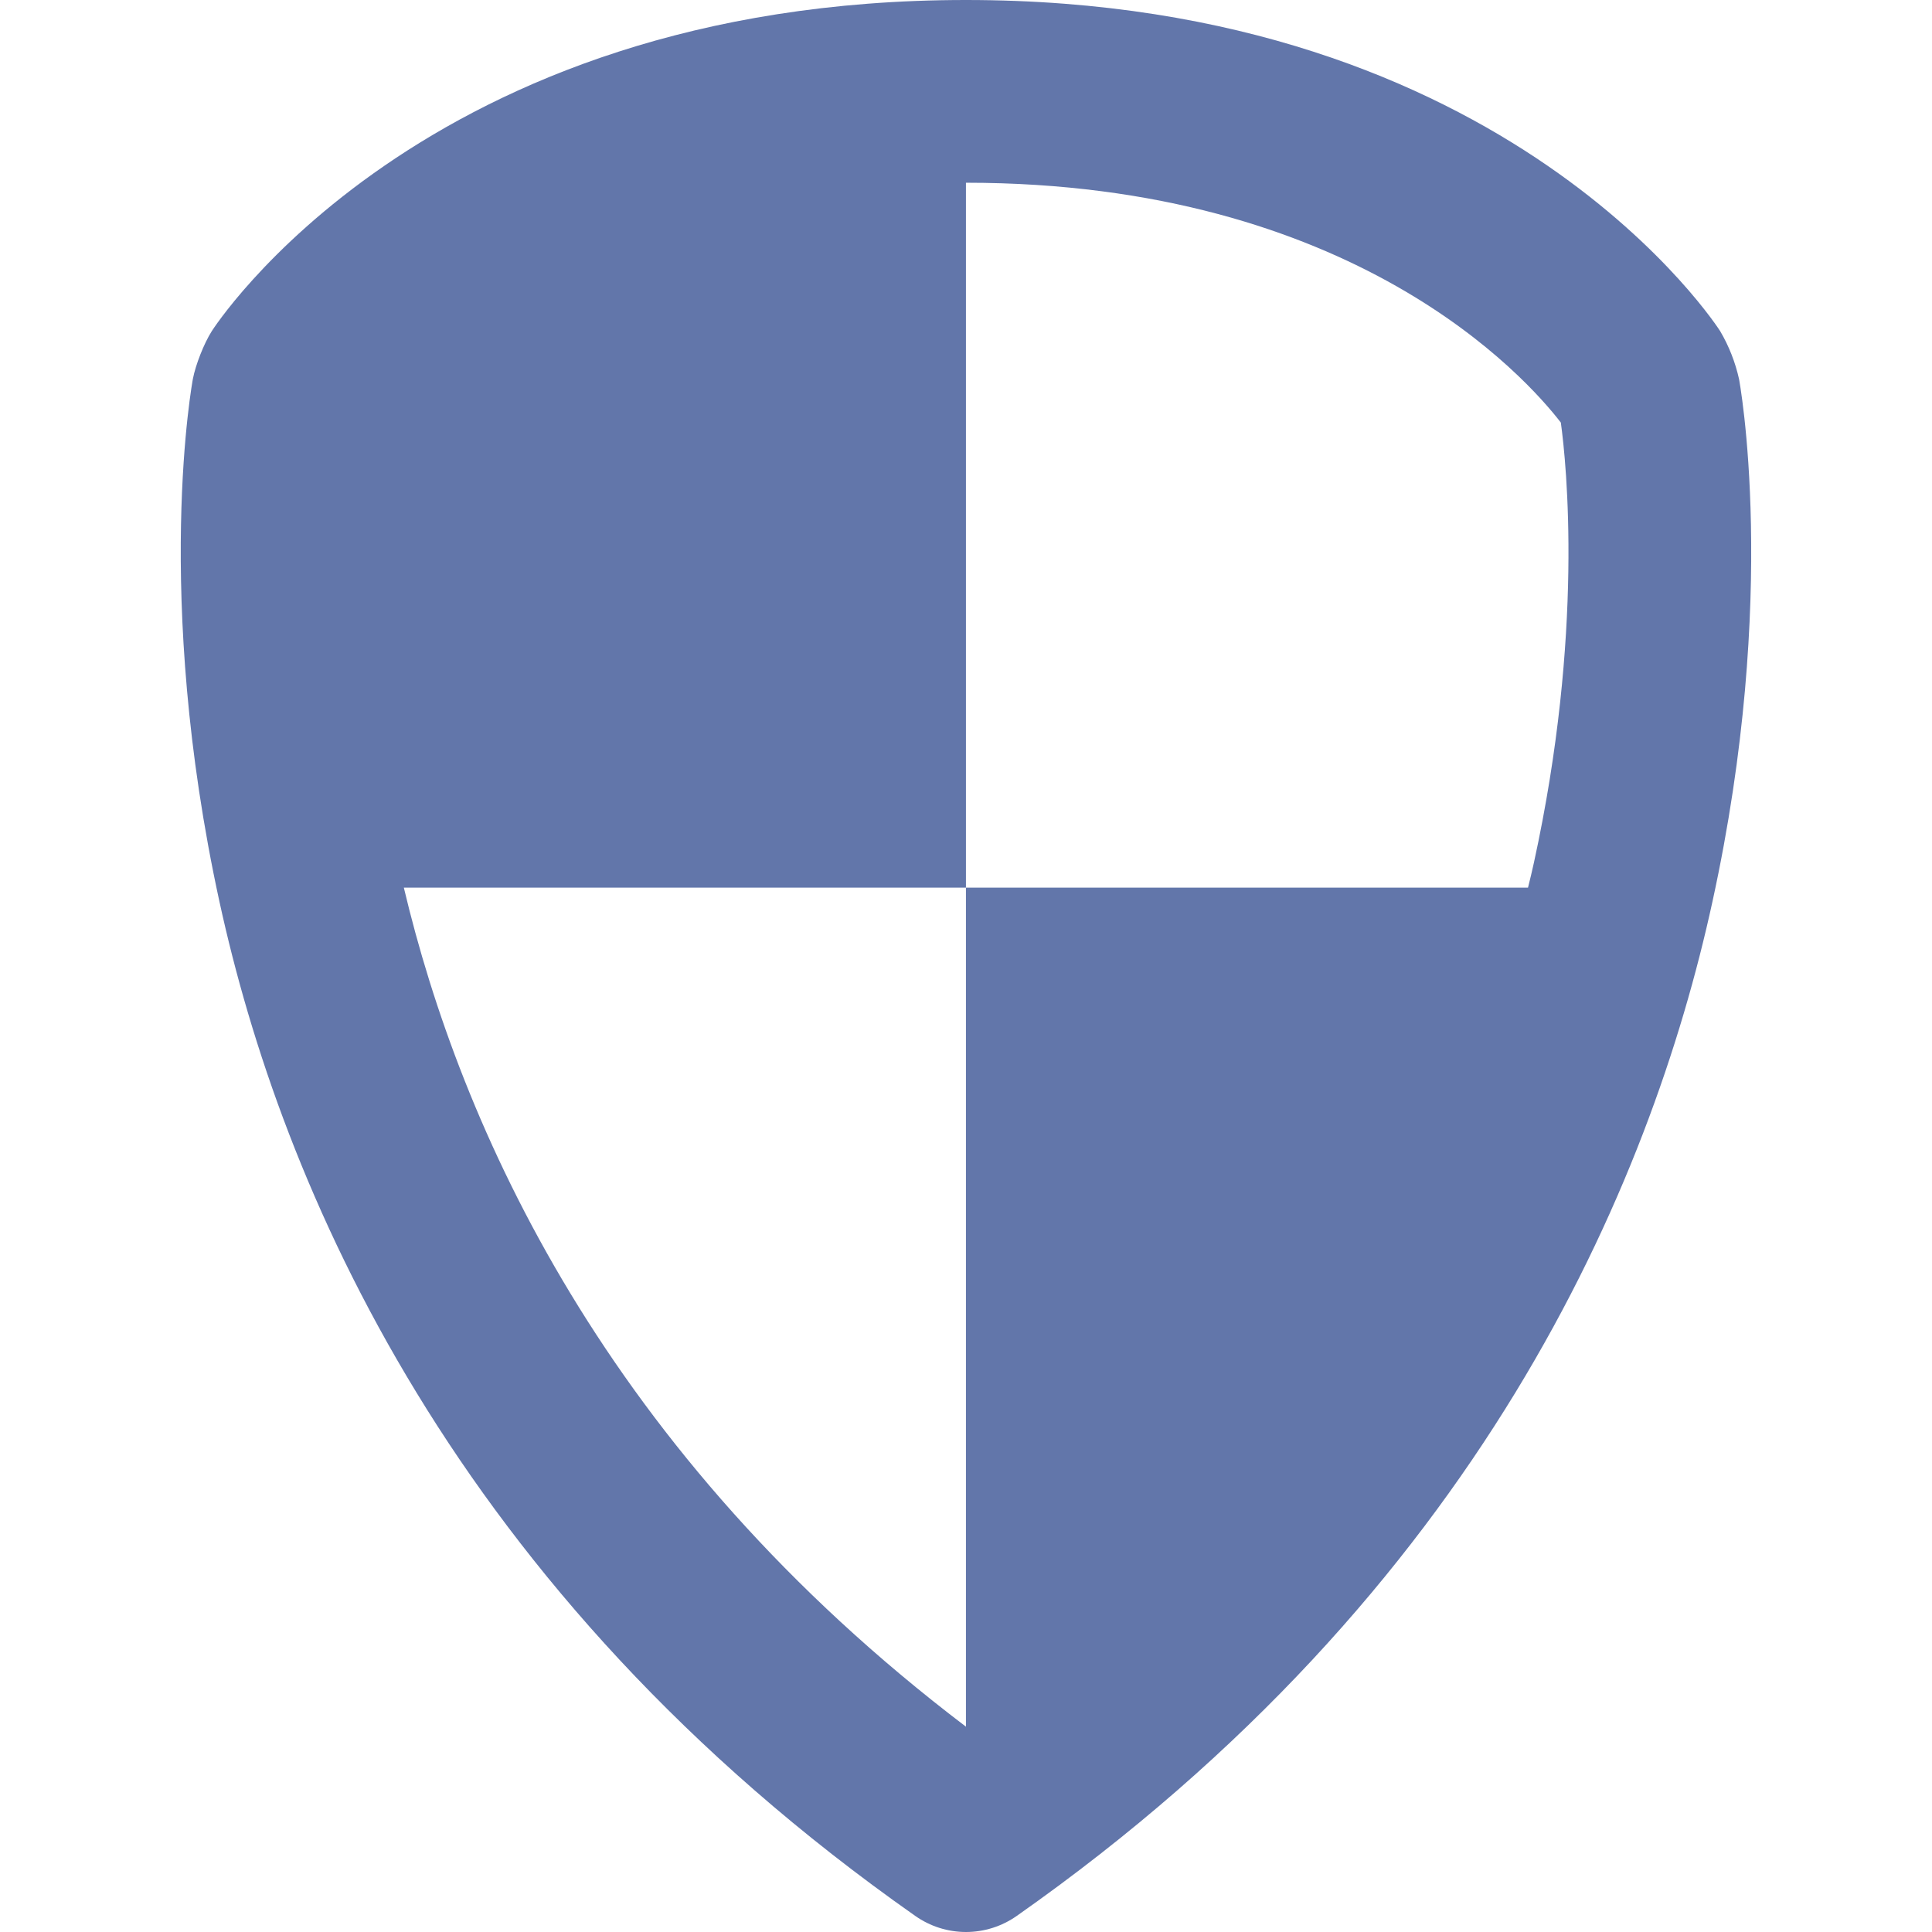
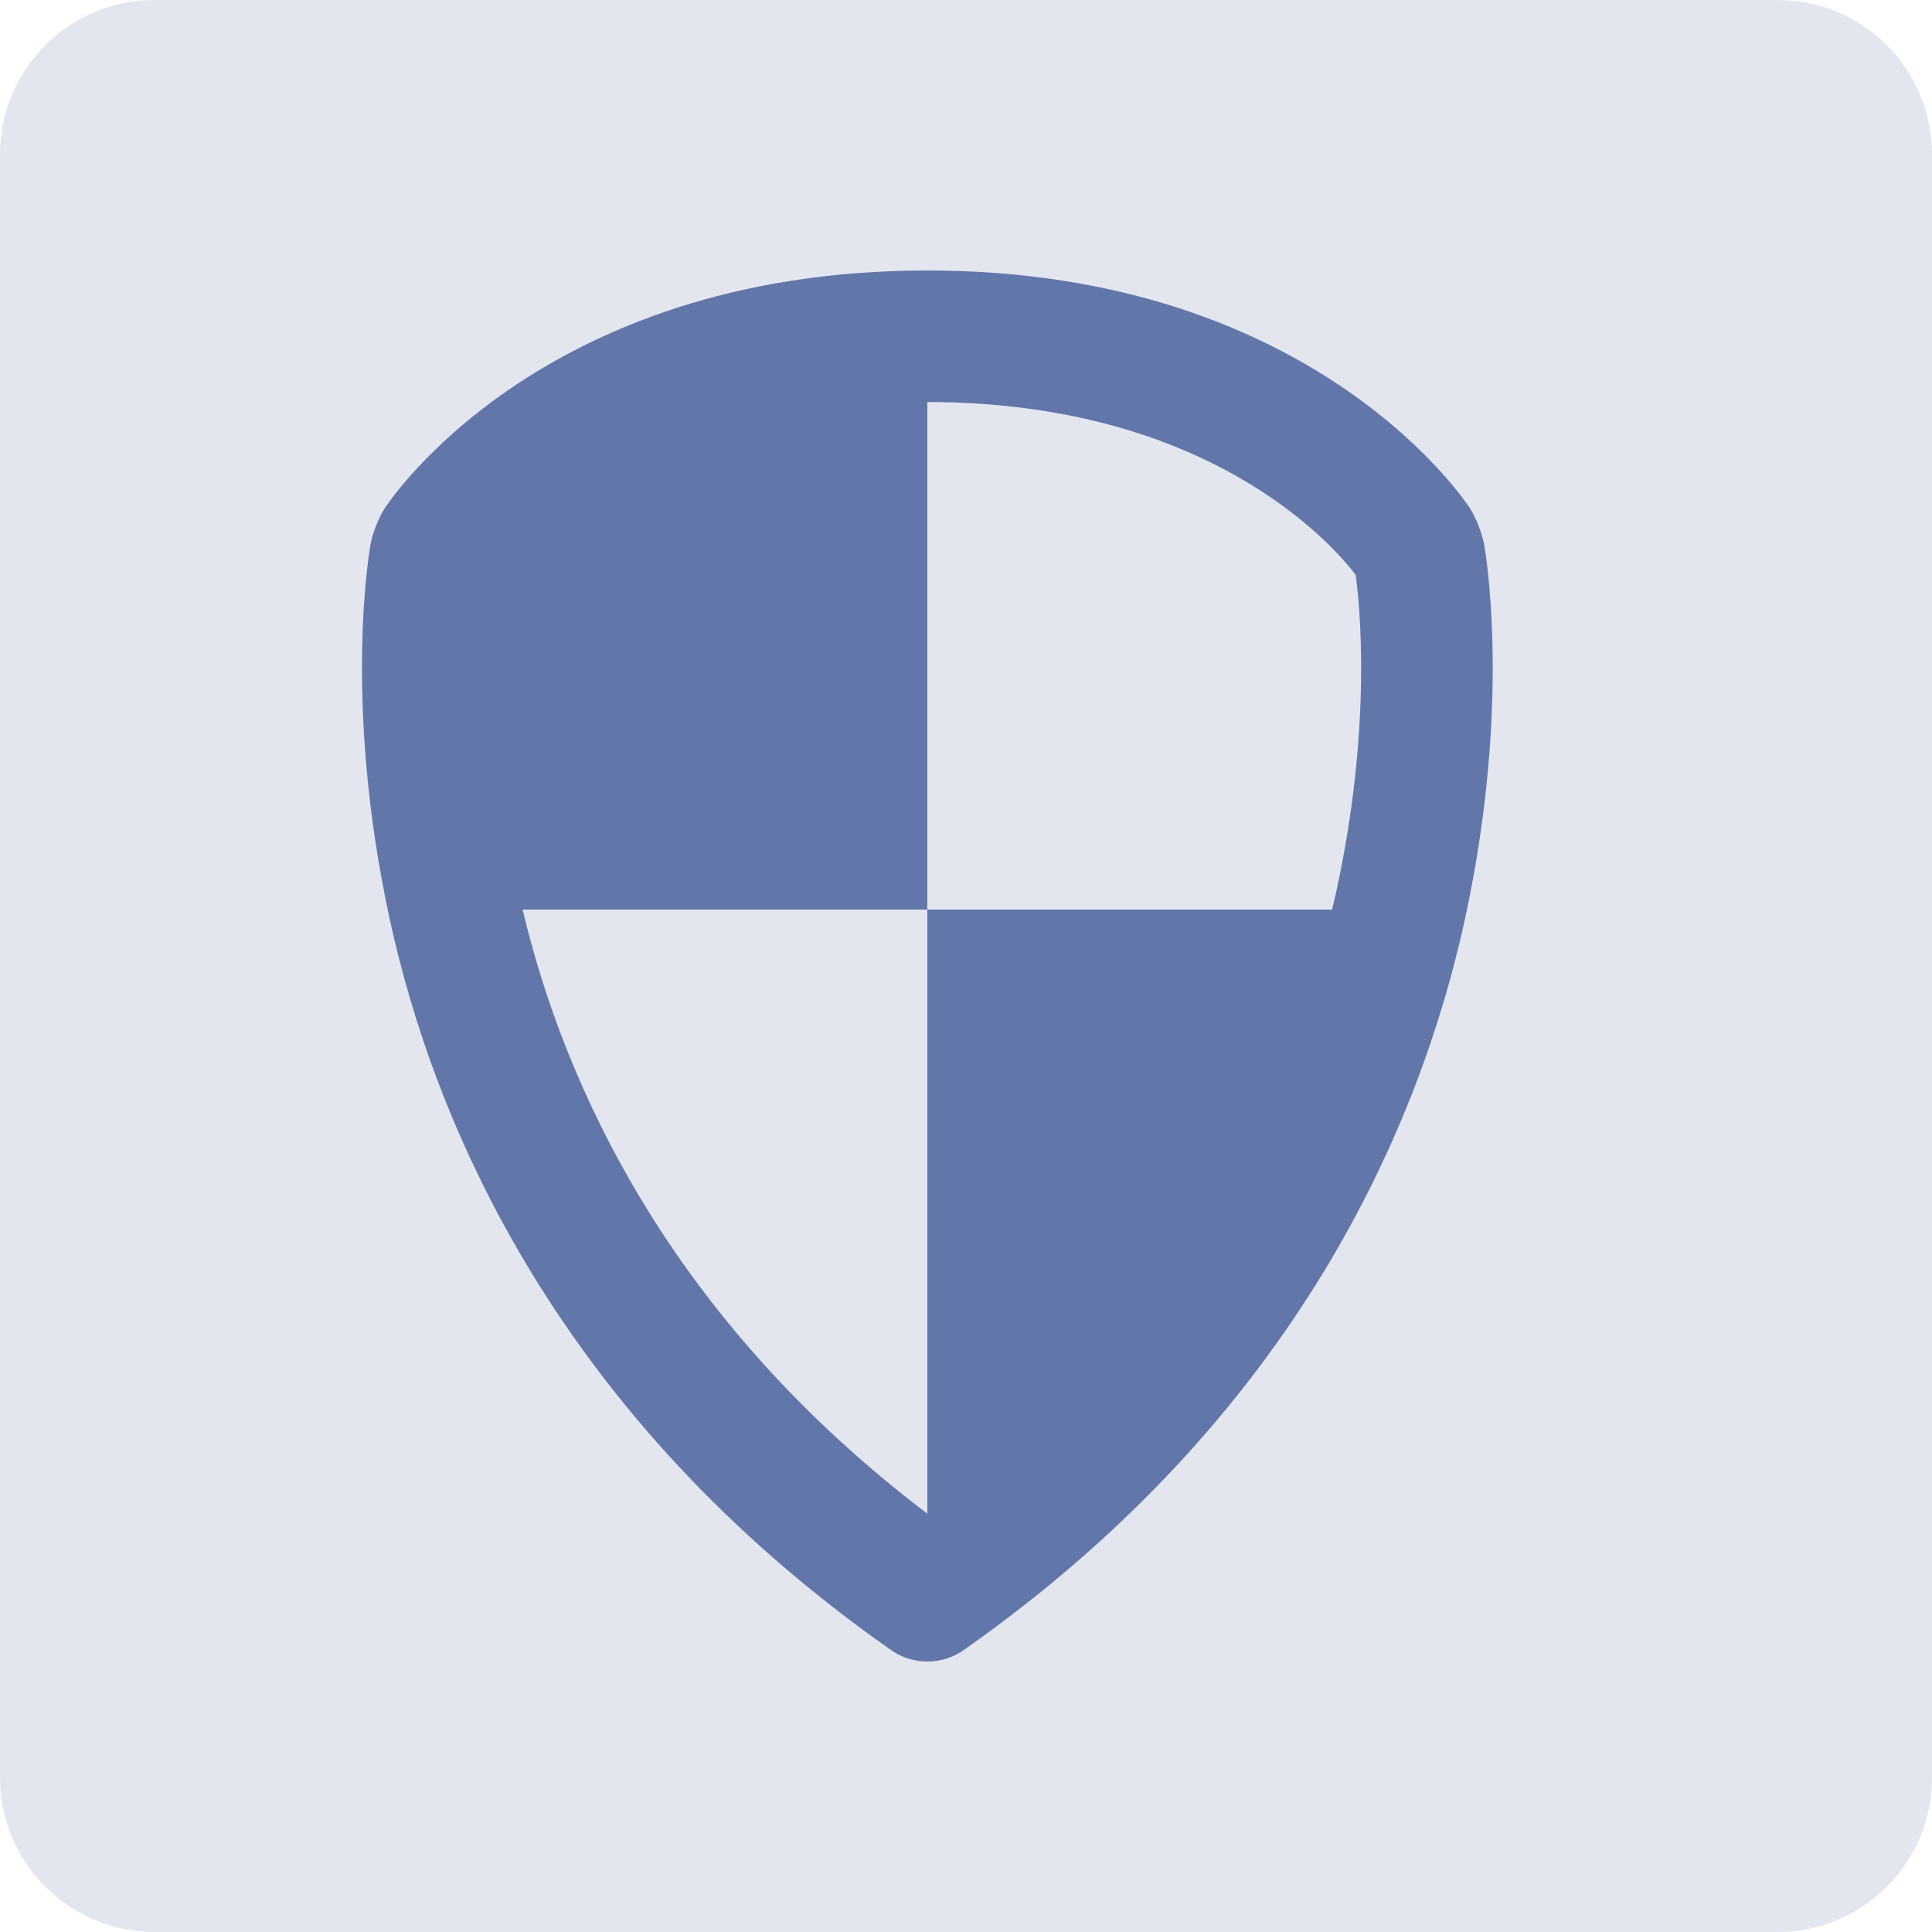
- <svg xmlns="http://www.w3.org/2000/svg" width="36" height="36" viewBox="0 0 36 36" fill="none">
-   <path d="M32.404 7.061C32.334 6.748 32.216 6.448 32.054 6.172C32.054 6.172 28.151 0 17.999 0C7.851 0 3.945 6.172 3.945 6.172C3.801 6.399 3.644 6.798 3.594 7.061C3.594 7.061 2.839 11.064 4.089 16.801C5.239 22.076 8.419 29.637 17.054 35.7C17.331 35.895 17.661 36 18 36C18.339 36 18.669 35.895 18.946 35.7C27.578 29.636 30.759 22.076 31.909 16.801C33.162 11.064 32.404 7.061 32.404 7.061ZM28.582 16.076C28.55 16.227 28.51 16.385 28.472 16.54H17.999V32.174C11.262 27.061 8.579 20.979 7.525 16.54H17.999V3.405C25.227 3.405 28.446 7.045 29.084 7.874C29.189 8.638 29.518 11.79 28.582 16.076Z" fill="#6276AA" />
+ <svg xmlns="http://www.w3.org/2000/svg" width="50" height="50" viewBox="0 0 50 50" fill="none">
+   <rect width="50" height="50" rx="4" fill="#E3E6EE" />
+   <path d="M38.404 14.061C38.334 13.748 38.216 13.448 38.054 13.172C38.054 13.172 34.151 7 23.999 7C13.851 7 9.945 13.172 9.945 13.172C9.801 13.399 9.644 13.798 9.594 14.061C9.594 14.061 8.839 18.064 10.089 23.801C11.239 29.076 14.419 36.636 23.054 42.7C23.331 42.895 23.661 43 24 43C24.339 43 24.669 42.895 24.946 42.7C33.578 36.636 36.759 29.076 37.909 23.801C39.162 18.064 38.404 14.061 38.404 14.061ZM34.582 23.076C34.55 23.227 34.51 23.385 34.472 23.54H23.999V39.174C17.262 34.061 14.579 27.979 13.525 23.54H23.999V10.405C31.227 10.405 34.446 14.044 35.084 14.874C35.19 15.638 35.518 18.79 34.582 23.076Z" fill="#6276AA" />
</svg>
